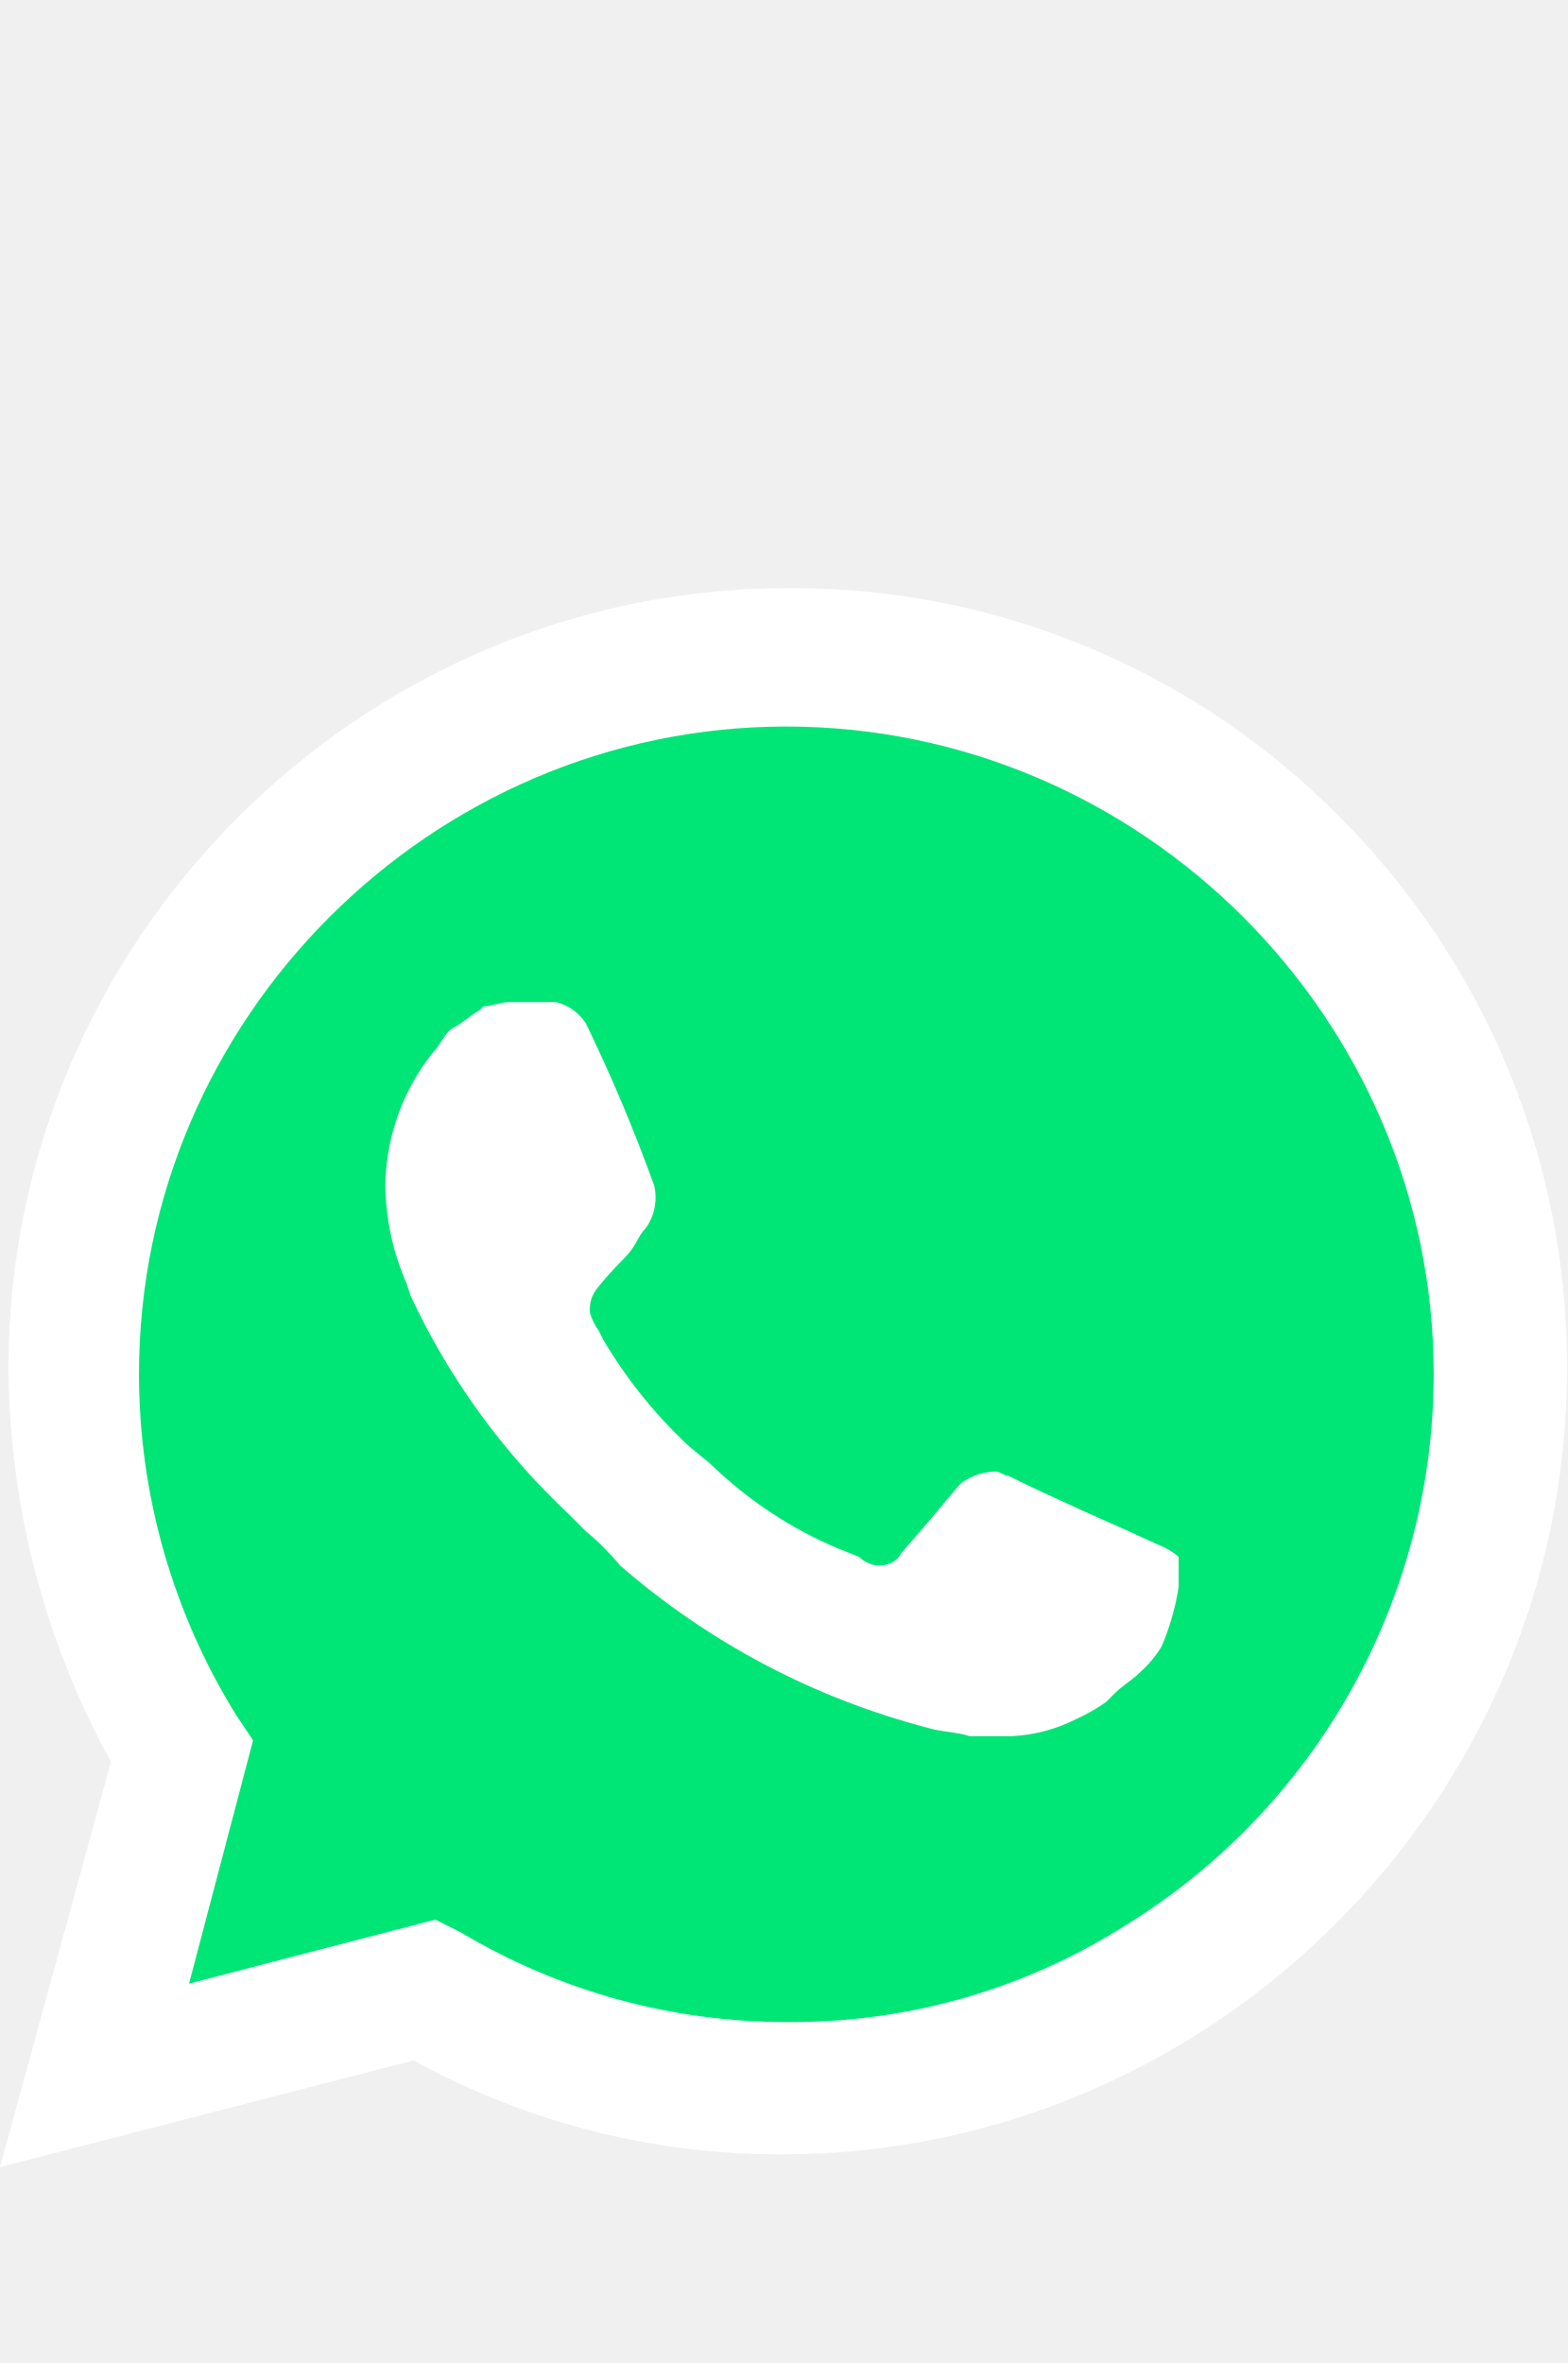
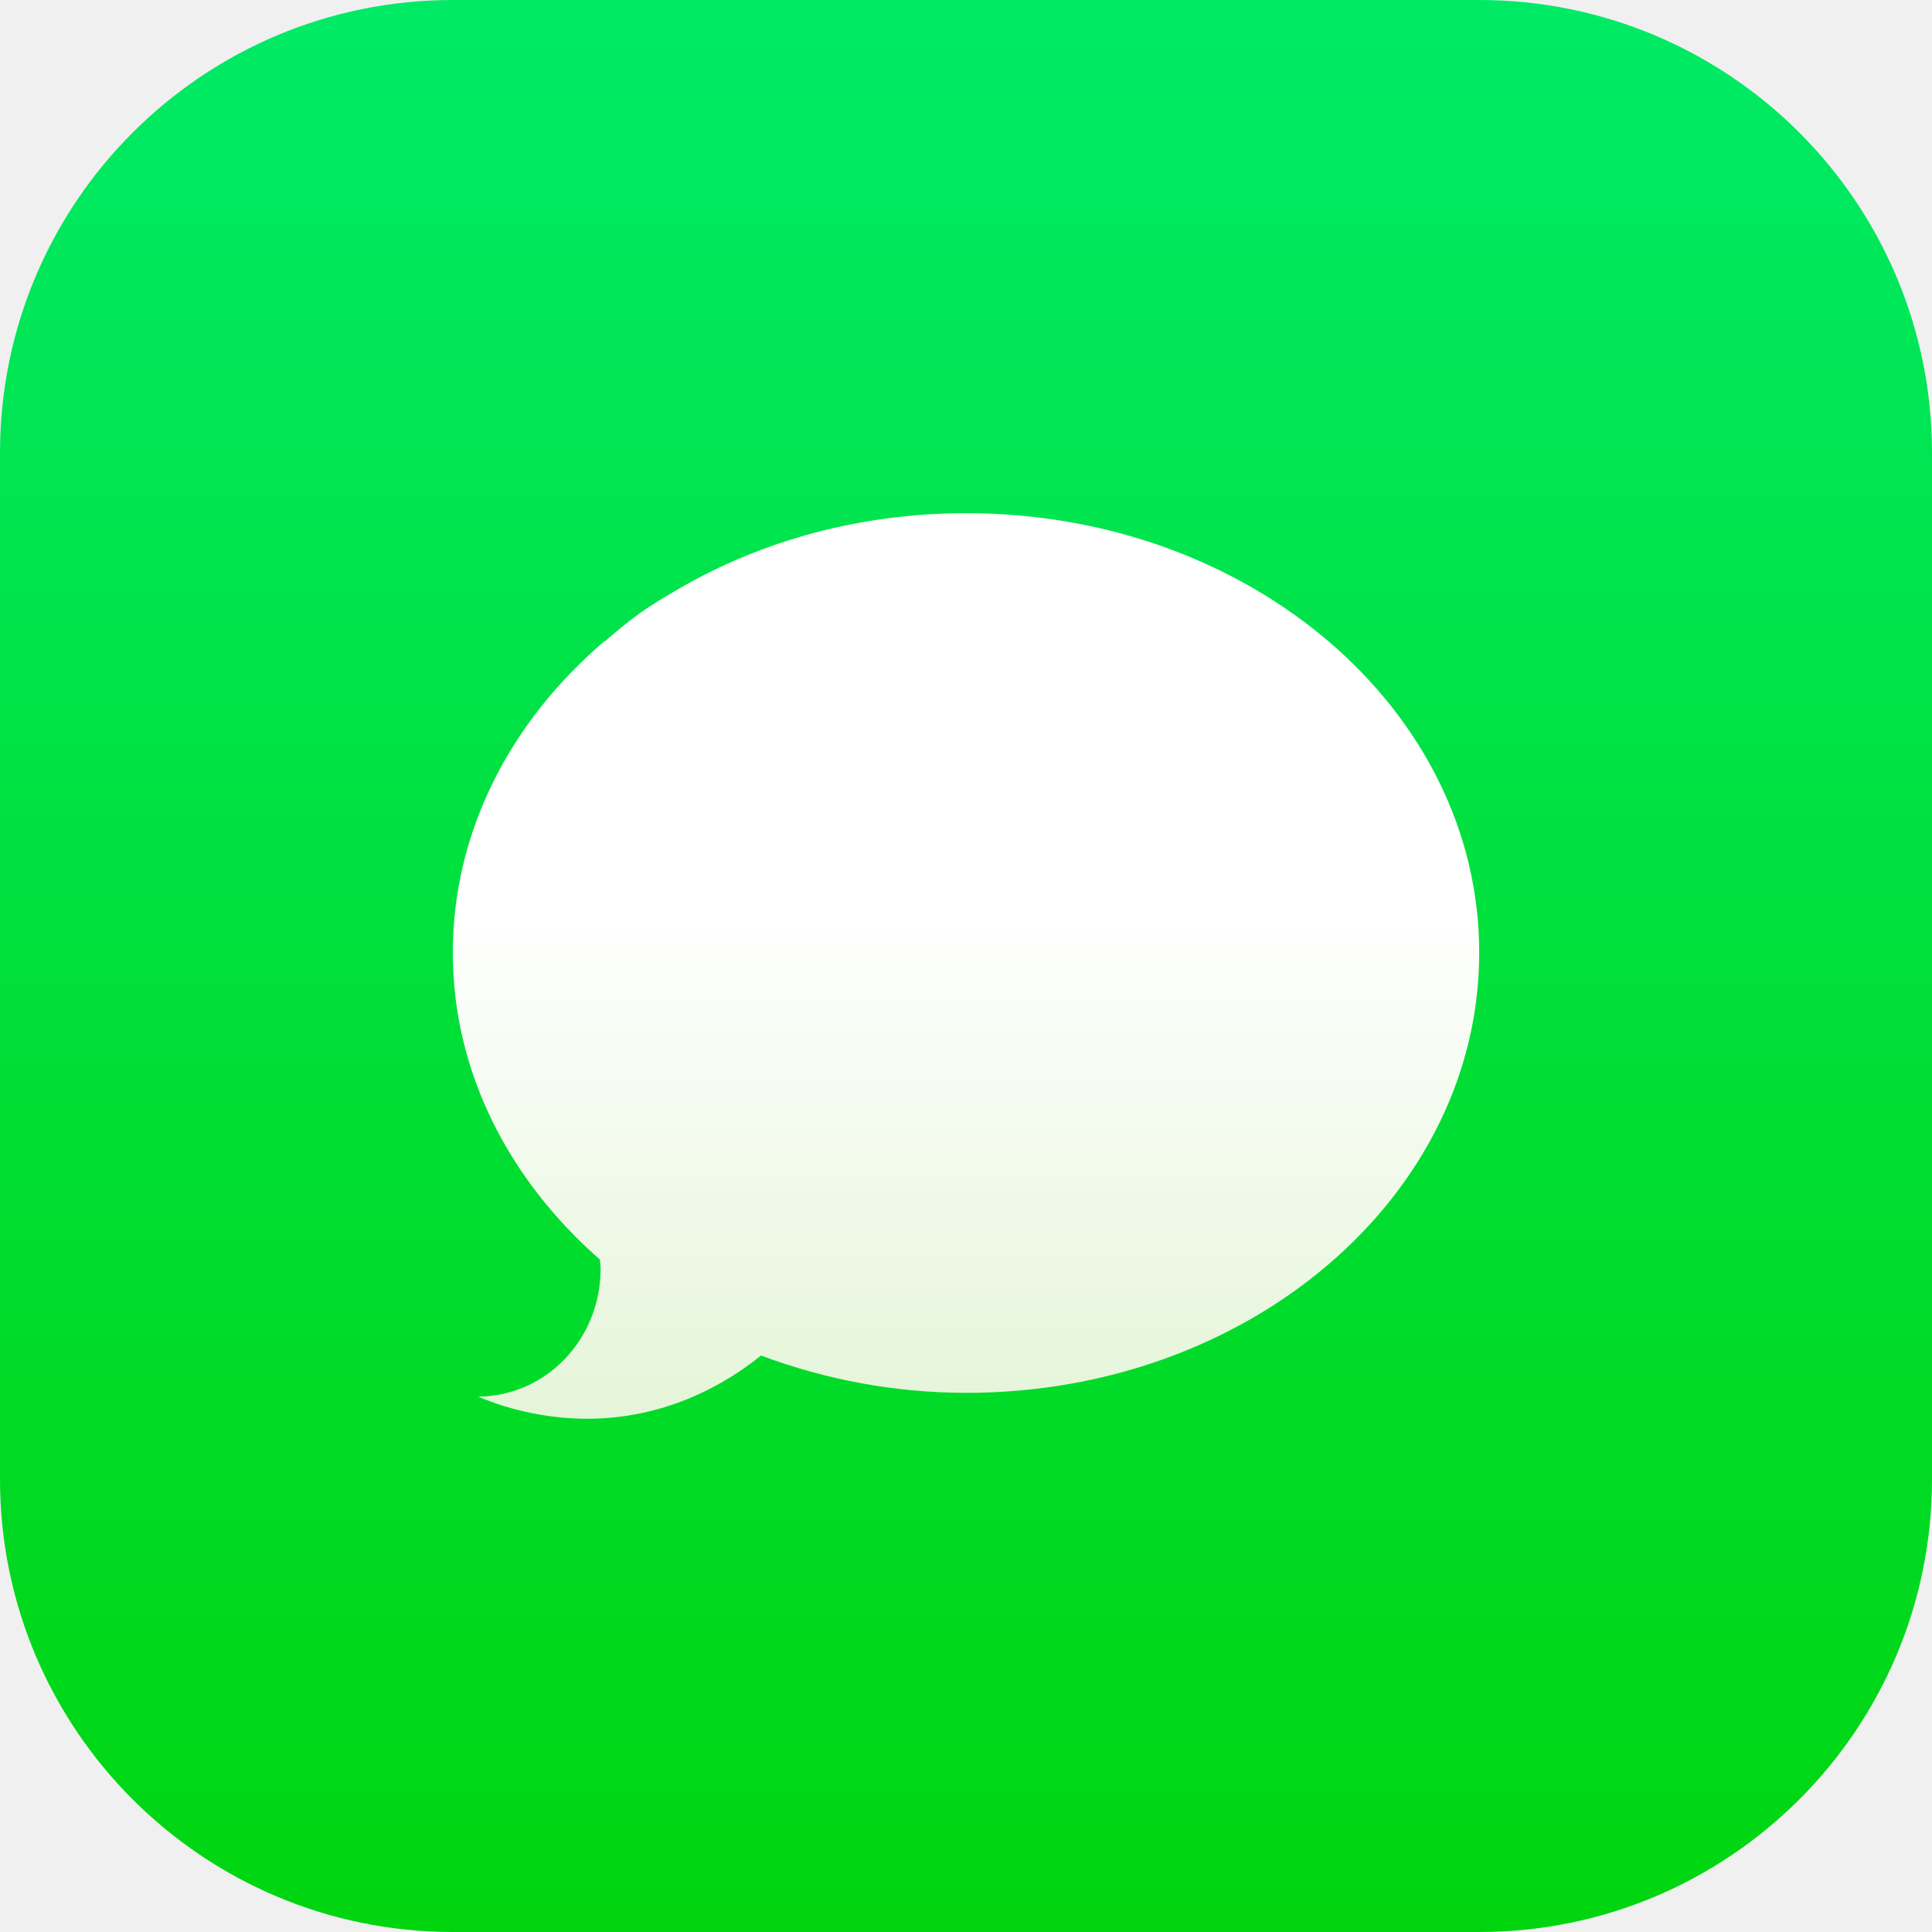
- <svg xmlns="http://www.w3.org/2000/svg" viewBox="-0.003 -293.419 1172.923 1474.516" fill-rule="evenodd" clip-rule="evenodd" stroke-linejoin="round" stroke-miterlimit="2" width="1659" height="2500">
-   <path d="M308.678 1021.49l19.153 9.576a499.739 499.739 0 0 0 258.244 70.227c279.729-.638 509.563-231.016 509.563-510.744 0-135.187-53.692-265.012-149.169-360.713-95.35-96.69-225.62-151.18-361.383-151.18-278.451 0-507.552 229.133-507.552 507.552 0 2.203 0 4.373.032 6.576a523.81 523.81 0 0 0 76.612 268.14l12.768 19.153-51.074 188.337 192.806-46.925z" fill="#00E676" fill-rule="nonzero" />
-   <path d="M1003.29 172.378C894.597 61.482 745.49-.732 590.225 0h-.99C269.479.001 6.35 263.131 6.35 582.888c0 1.5.032 2.969.032 4.47a616.759 616.759 0 0 0 76.612 290.485L-.003 1181.097l309.32-79.804a569.202 569.202 0 0 0 278.993 70.228c320.939-1.756 584.036-266.385 583.844-587.356.766-154.213-60.044-302.52-168.864-411.787m-413.065 900.186a473.935 473.935 0 0 1-245.476-67.035l-19.153-9.577-184.187 47.883 47.882-181.953-12.768-19.153a484.242 484.242 0 0 1-72.558-254.957c0-265.65 218.599-484.25 484.25-484.25 265.65 0 484.248 218.6 484.248 484.25 0 167.269-86.666 323.11-228.781 411.372a464.838 464.838 0 0 1-251.86 73.42m280.59-354.329l-35.114-15.96s-51.075-22.346-82.996-38.306c-3.192 0-6.384-3.192-9.577-3.192a46.308 46.308 0 0 0-22.345 6.384c-6.799 3.99-3.192 3.192-47.882 54.266-3.032 5.97-9.257 9.705-15.96 9.577h-3.193a24.328 24.328 0 0 1-12.768-6.384l-15.961-6.385a309.91 309.91 0 0 1-92.573-60.65c-6.384-6.385-15.96-12.77-22.345-19.154a357.13 357.13 0 0 1-60.65-76.611l-3.193-6.384a46.475 46.475 0 0 1-6.384-12.769 23.915 23.915 0 0 1 3.192-15.96c2.905-4.789 12.769-15.962 22.345-25.538 9.577-9.576 9.577-15.96 15.961-22.345a39.33 39.33 0 0 0 6.384-31.922 1246.398 1246.398 0 0 0-51.074-121.301 37.099 37.099 0 0 0-22.345-15.961H380.82c-6.384 0-12.768 3.192-19.153 3.192l-3.192 3.192c-6.384 3.192-12.768 9.577-19.153 12.769-6.384 3.192-9.576 12.769-15.96 19.153a162.752 162.752 0 0 0-35.114 98.956 189.029 189.029 0 0 0 15.96 73.42l3.193 9.576a532.111 532.111 0 0 0 118.11 162.8l12.768 12.769a193.037 193.037 0 0 1 25.537 25.537c66.141 57.554 144.7 99.052 229.516 121.302 9.576 3.192 22.345 3.192 31.921 6.384h31.922a118.126 118.126 0 0 0 47.882-12.769c7.82-3.543 15.29-7.82 22.345-12.768l6.384-6.385c6.385-6.384 12.769-9.576 19.153-15.96a84.393 84.393 0 0 0 15.961-19.153c6.129-14.301 10.438-29.304 12.769-44.69V724.62a40.107 40.107 0 0 0-9.577-6.385" fill="#fff" fill-rule="nonzero" />
+ <svg xmlns="http://www.w3.org/2000/svg" width="2500" height="2500" viewBox="0 0 64 64">
+   <g transform="translate(5.796 8.927)">
+     <linearGradient id="a" gradientUnits="userSpaceOnUse" x1="-1183.897" y1="1855.346" x2="-1119.897" y2="1855.346" gradientTransform="matrix(0 1 1 0 -1829.142 1174.97)">
+       <stop offset="0" stop-color="#00ea66" />
+       <stop offset="1" stop-color="#00d50f" />
+     </linearGradient>
+     <path d="M58.204 6.073v34c0 8.284-6.716 15-15 15h-34c-8.284 0-15-6.716-15-15v-34c0-8.284 6.716-15 15-15h34c8.284 0 15 6.716 15 15z" fill="url(#a)" />
+     <g transform="translate(-10.184 -993.295)">
+       <linearGradient id="b" gradientUnits="userSpaceOnUse" x1="-904.919" y1="1071.927" x2="-904.919" y2="1092.493" gradientTransform="matrix(.794 0 0 -.8101 754.868 1899.425)">
+         <stop offset="0" stop-color="#e5f5d9" />
+         <stop offset="1" stop-color="#fff" />
+       </linearGradient>
+       <path d="M36.4 1001.368c-3.512 0-6.761.908-9.47 2.473-.459.265-.91.531-1.335.832-.41.292-.786.611-1.162.934-.014.011-.036.013-.05.025-3.076 2.637-4.995 6.271-4.995 10.294 0 3.965 1.874 7.541 4.872 10.167.014.107.024.223.024.303 0 2.322-1.786 4.214-4.055 4.239a9.41 9.41 0 0 0 3.61.731c2.19 0 4.163-.814 5.762-2.094a19.415 19.415 0 0 0 6.8 1.236c9.388 0 16.988-6.535 16.988-14.583s-7.601-14.557-16.989-14.557z" fill="url(#b)" />
+     </g>
+   </g>
</svg>
